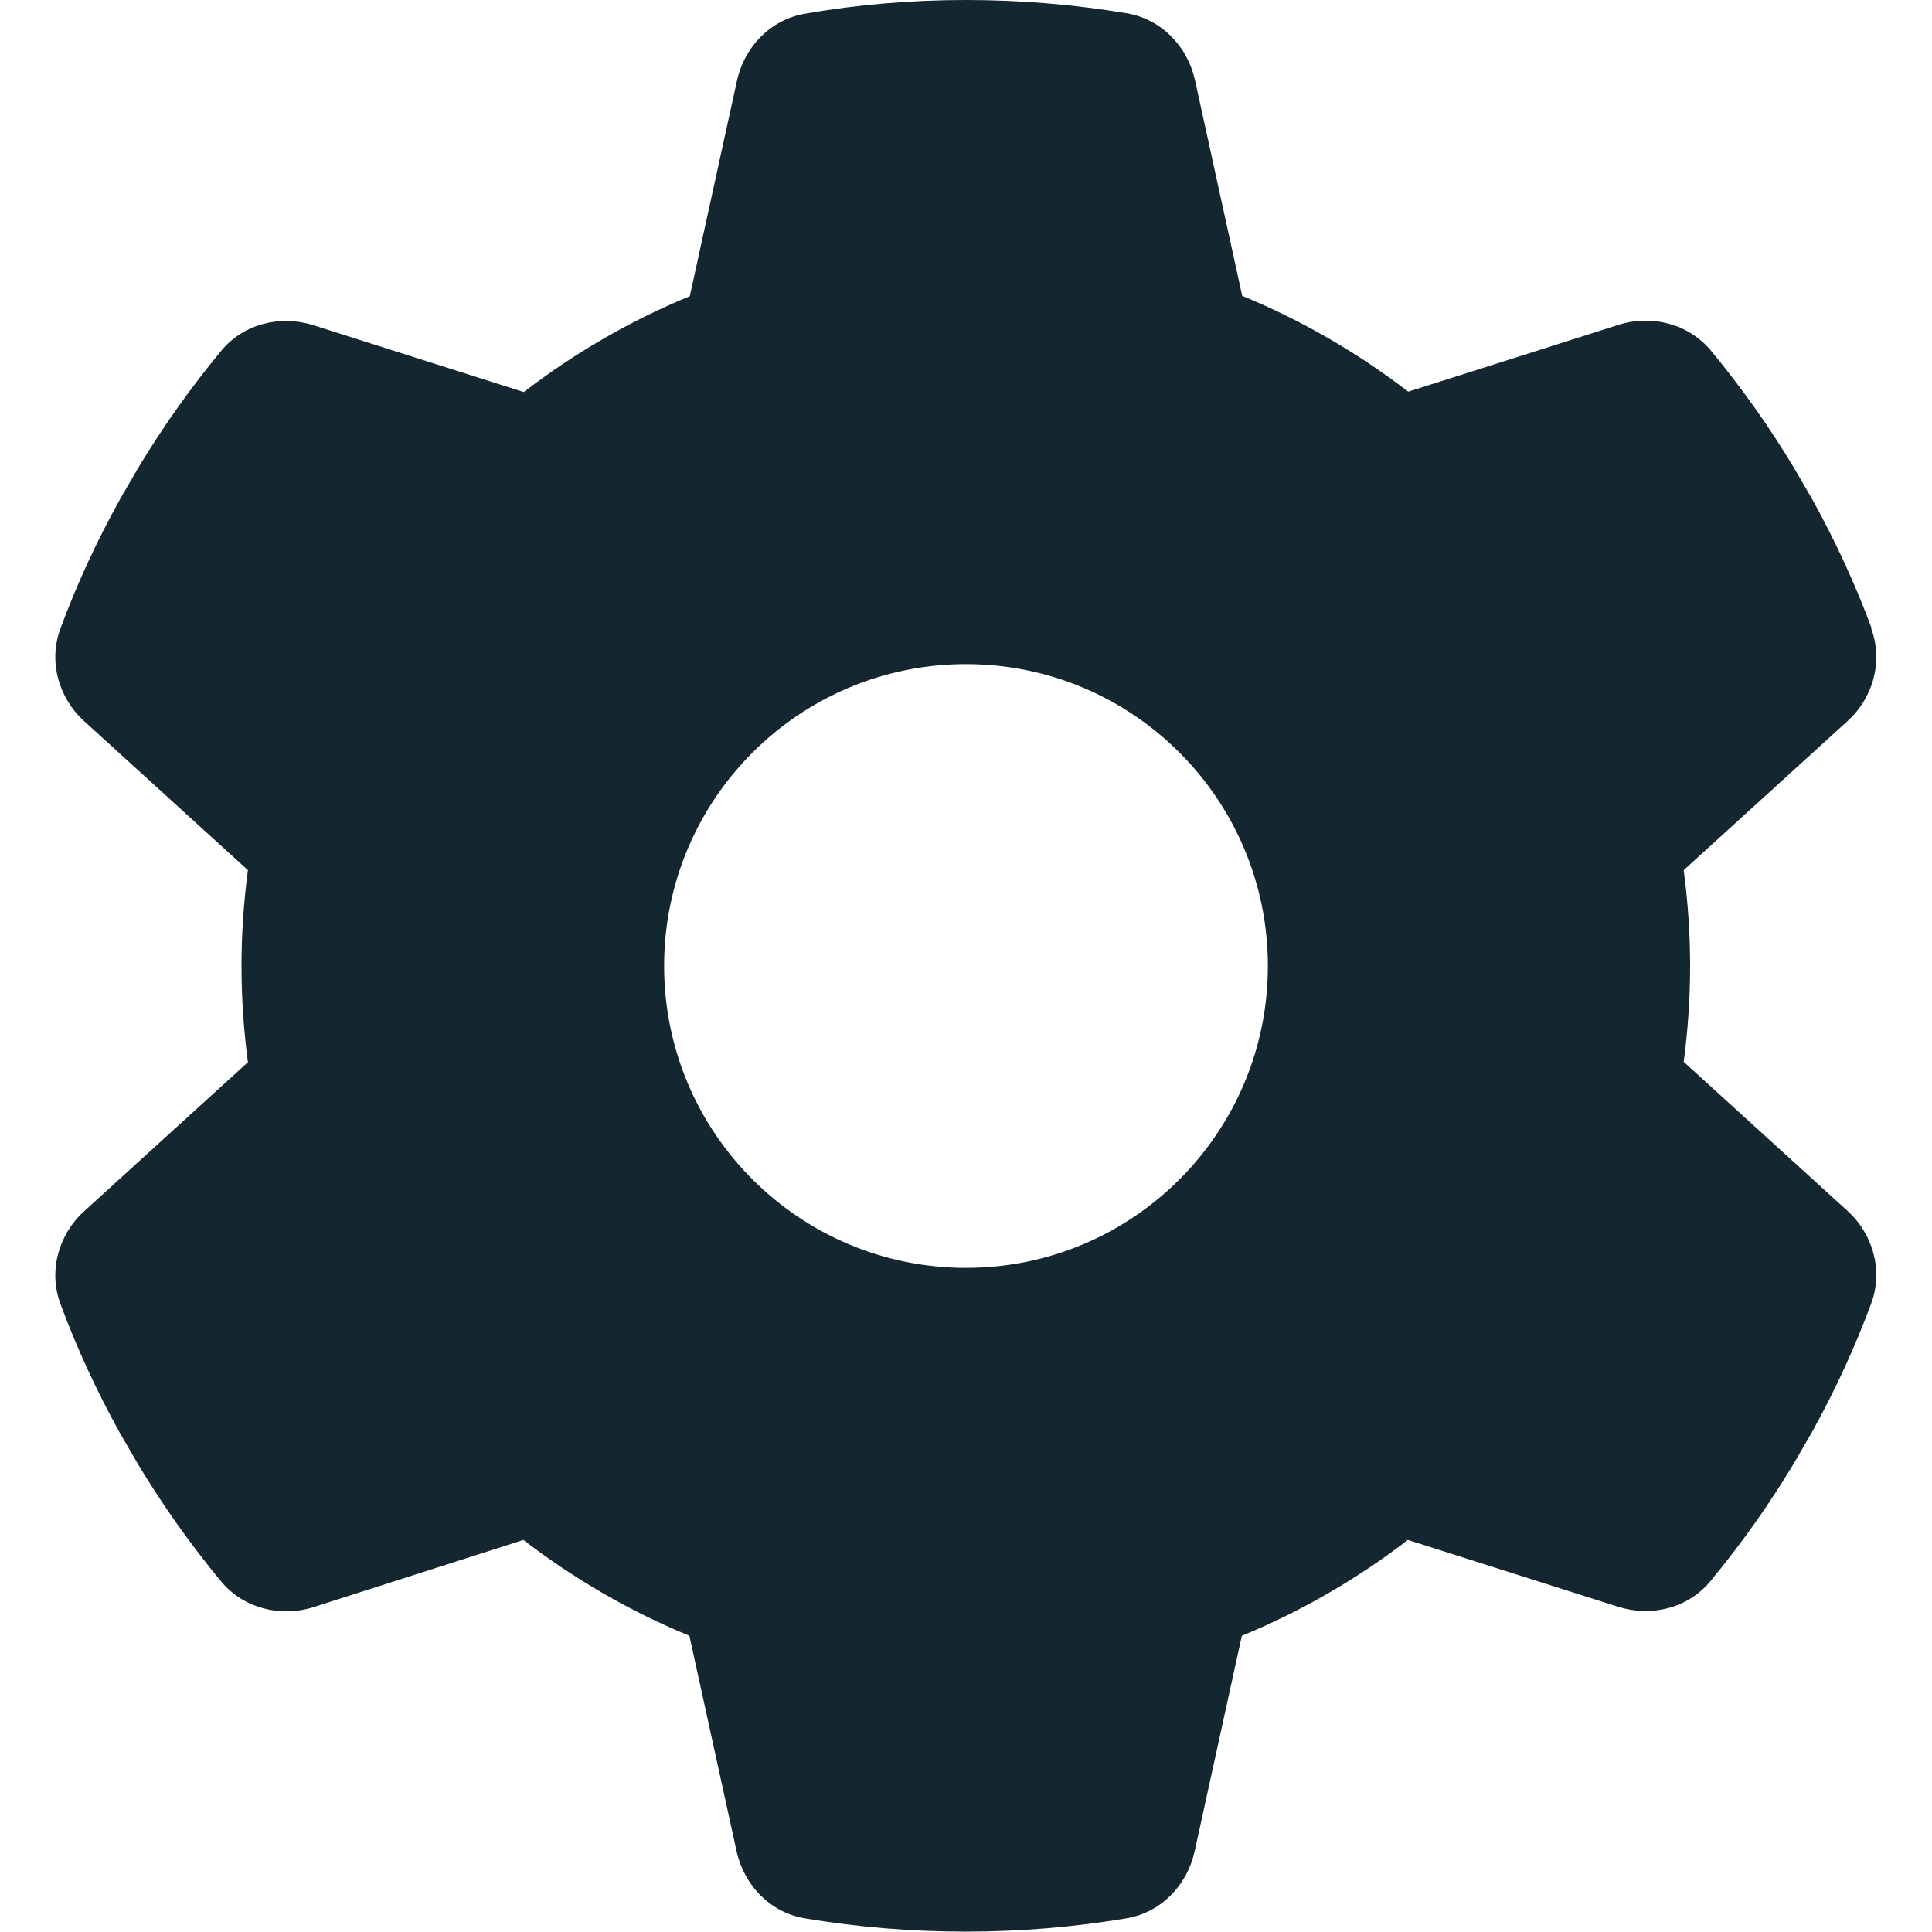
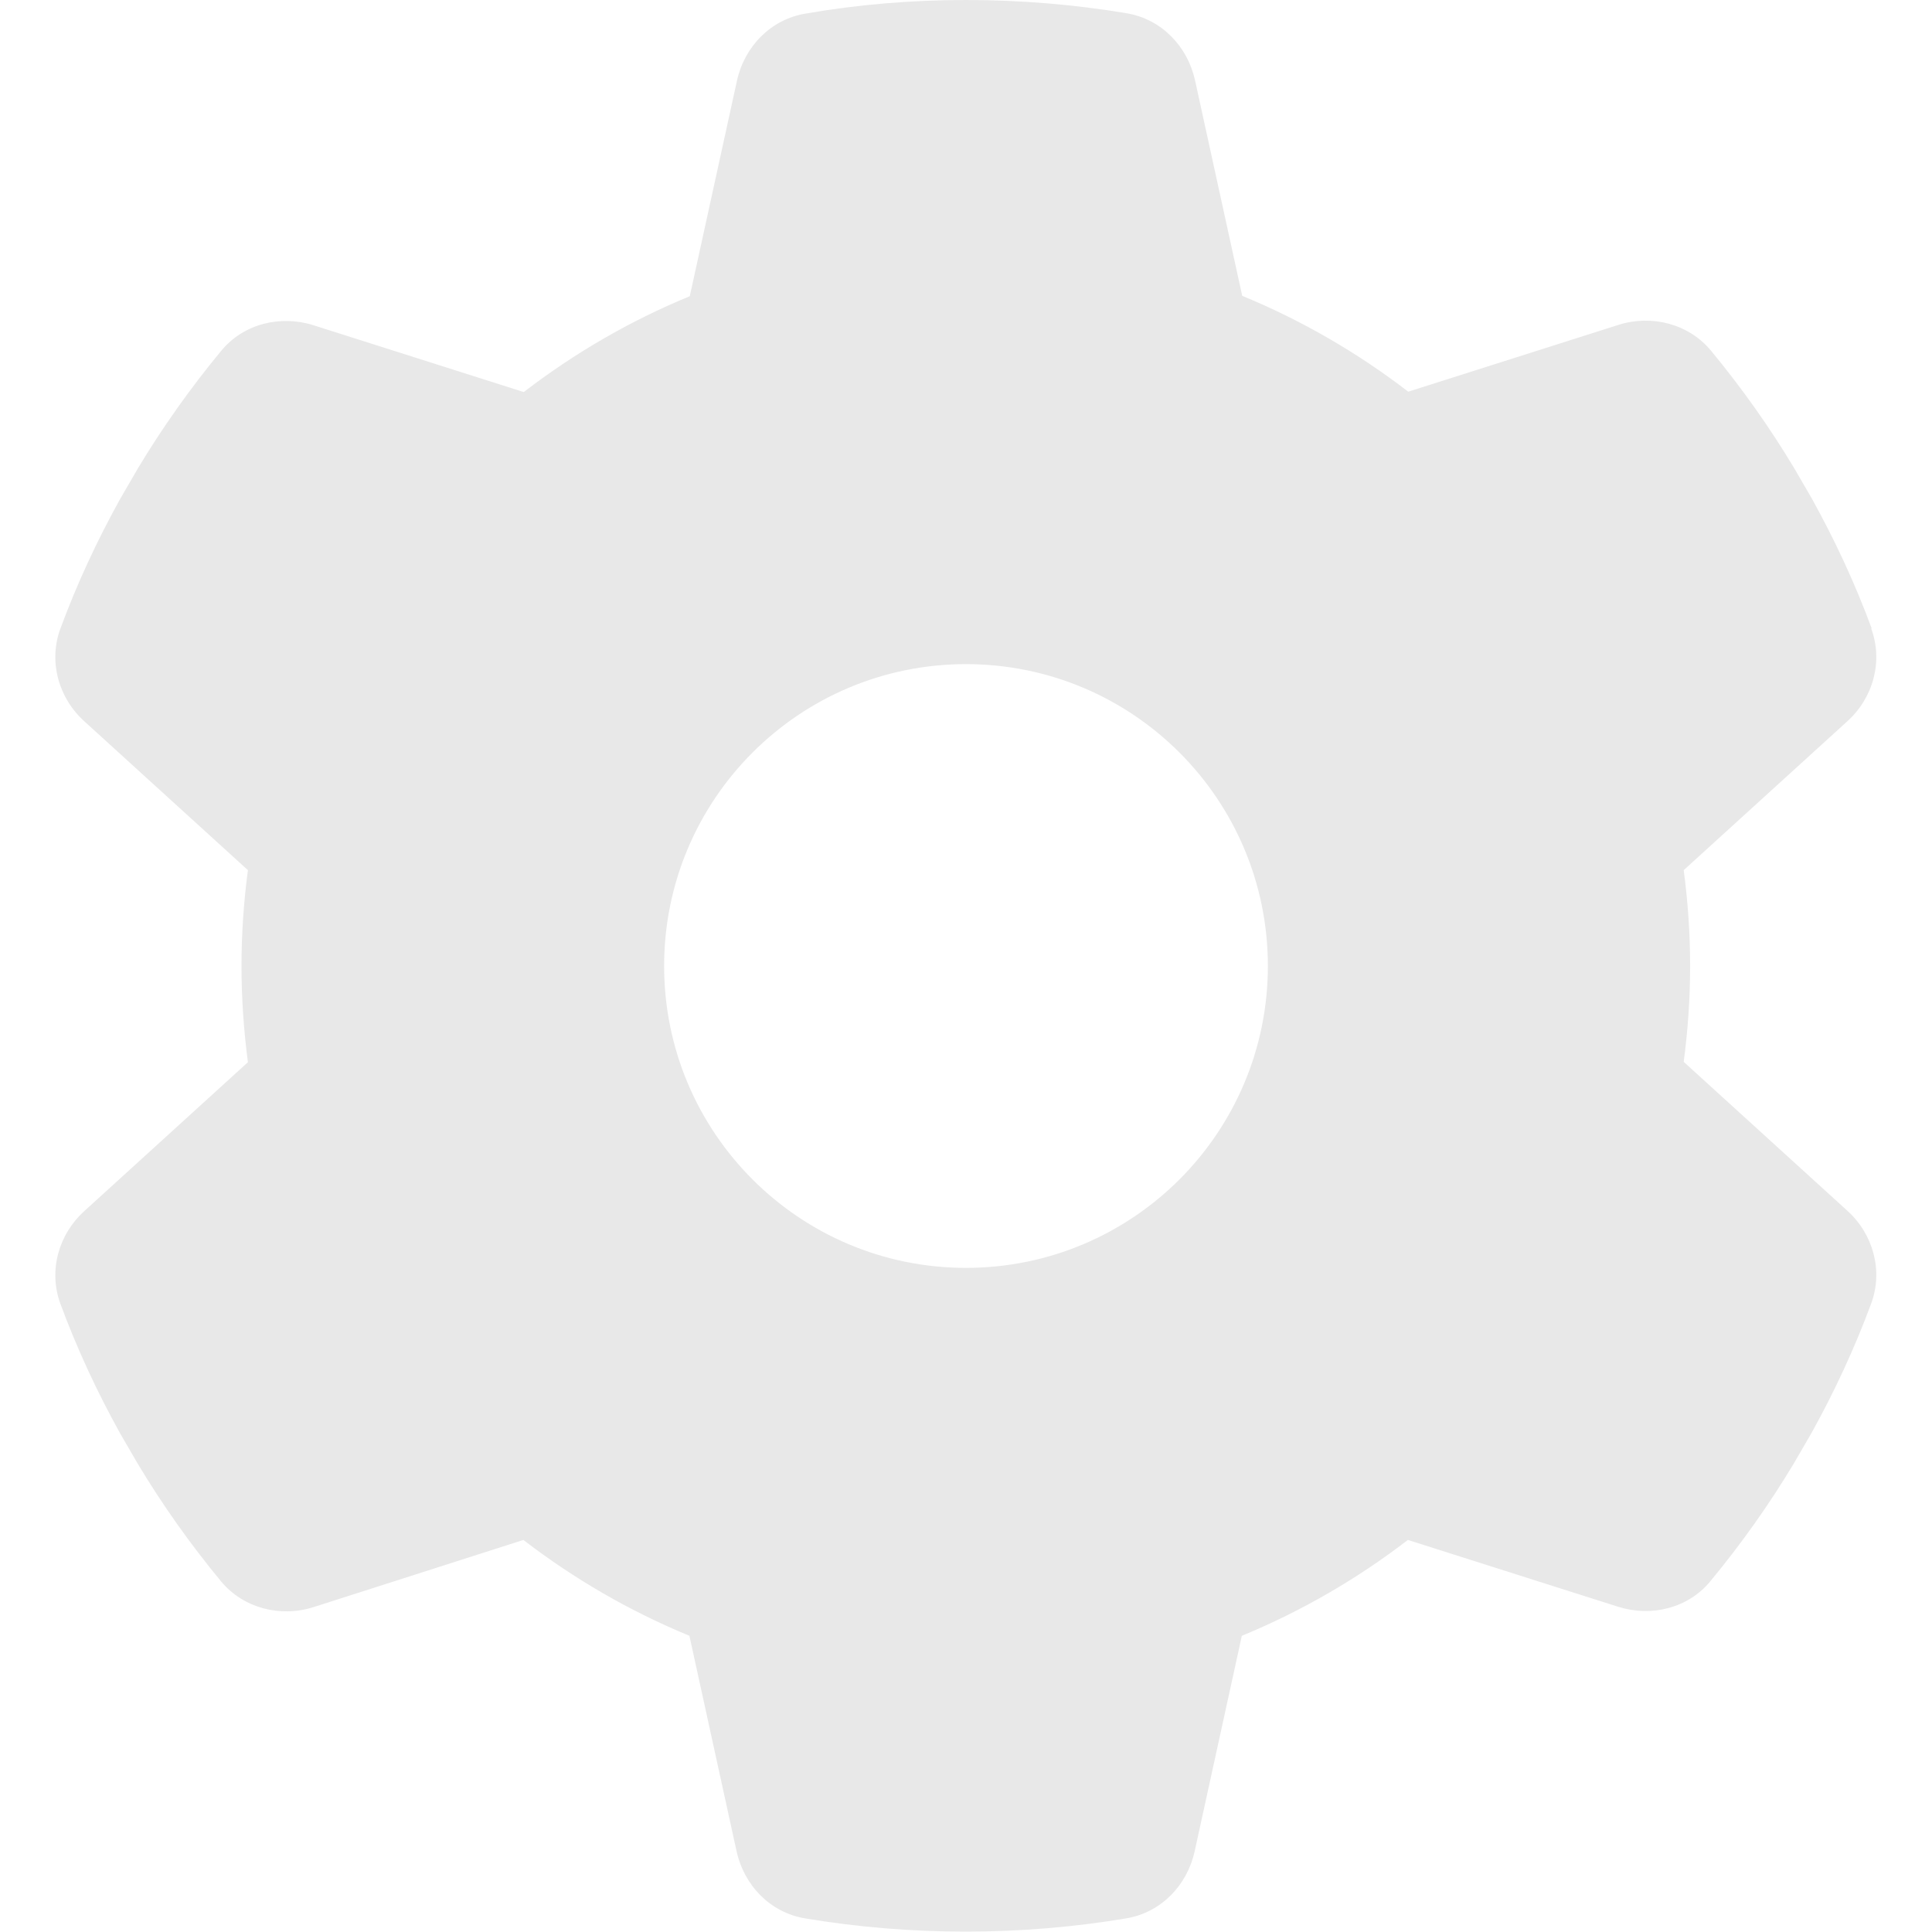
<svg xmlns="http://www.w3.org/2000/svg" viewBox="0 0 512 512">
-   <path fill="#142630" d="M495.9 166.6c3.2 8.7 .5 18.4-6.4 24.6l-43.3 39.4c1.1 8.3 1.7 16.8 1.7 25.4s-.6 17.1-1.7 25.4l43.3 39.4c6.9 6.2 9.6 15.9 6.4 24.6c-4.4 11.9-9.7 23.3-15.8 34.3l-4.7 8.1c-6.6 11-14 21.4-22.1 31.2c-5.9 7.2-15.7 9.6-24.5 6.8l-55.7-17.7c-13.4 10.3-28.2 18.9-44 25.4l-12.5 57.1c-2 9.1-9 16.3-18.2 17.8c-13.8 2.3-28 3.5-42.5 3.5s-28.7-1.2-42.5-3.5c-9.2-1.5-16.2-8.7-18.2-17.8l-12.5-57.1c-15.8-6.5-30.6-15.1-44-25.4L83.1 425.9c-8.8 2.8-18.6 .3-24.5-6.8c-8.1-9.8-15.5-20.2-22.1-31.2l-4.7-8.1c-6.1-11-11.4-22.4-15.8-34.3c-3.2-8.7-.5-18.4 6.4-24.6l43.3-39.4C64.6 273.1 64 264.6 64 256s.6-17.1 1.7-25.4L22.4 191.2c-6.9-6.2-9.6-15.9-6.4-24.6c4.4-11.9 9.7-23.3 15.8-34.3l4.7-8.1c6.6-11 14-21.4 22.1-31.2c5.9-7.2 15.7-9.6 24.5-6.8l55.7 17.7c13.4-10.3 28.2-18.9 44-25.4l12.5-57.1c2-9.1 9-16.3 18.2-17.8C227.3 1.2 241.5 0 256 0s28.7 1.2 42.5 3.5c9.2 1.5 16.2 8.7 18.2 17.8l12.5 57.1c15.8 6.5 30.6 15.1 44 25.4l55.7-17.7c8.8-2.8 18.6-.3 24.5 6.8c8.1 9.8 15.5 20.2 22.1 31.2l4.7 8.1c6.1 11 11.4 22.4 15.8 34.3zM256 336a80 80 0 1 0 0-160 80 80 0 1 0 0 160z" />
+   <path fill="#e8e8e8" d="M495.9 166.6c3.2 8.7 .5 18.4-6.4 24.6l-43.3 39.4c1.1 8.3 1.7 16.8 1.7 25.4s-.6 17.1-1.7 25.4l43.3 39.4c6.9 6.2 9.6 15.9 6.4 24.6c-4.4 11.9-9.7 23.3-15.8 34.3l-4.7 8.1c-6.6 11-14 21.4-22.1 31.2c-5.9 7.2-15.7 9.6-24.5 6.8l-55.7-17.7c-13.4 10.3-28.2 18.9-44 25.4l-12.5 57.1c-2 9.1-9 16.3-18.2 17.8c-13.8 2.3-28 3.5-42.5 3.5s-28.7-1.2-42.5-3.5c-9.2-1.5-16.2-8.7-18.2-17.8l-12.5-57.1c-15.8-6.5-30.6-15.1-44-25.4L83.1 425.9c-8.8 2.8-18.6 .3-24.5-6.8c-8.1-9.8-15.5-20.2-22.1-31.2l-4.7-8.1c-6.1-11-11.4-22.4-15.8-34.3c-3.2-8.7-.5-18.4 6.4-24.6l43.3-39.4C64.6 273.1 64 264.6 64 256s.6-17.1 1.7-25.4L22.4 191.2c-6.9-6.2-9.6-15.9-6.4-24.6c4.4-11.9 9.7-23.3 15.8-34.3l4.7-8.1c6.6-11 14-21.4 22.1-31.2c5.9-7.2 15.7-9.6 24.5-6.8l55.7 17.7c13.4-10.3 28.2-18.9 44-25.4l12.5-57.1c2-9.1 9-16.3 18.2-17.8C227.3 1.2 241.5 0 256 0s28.7 1.2 42.5 3.5c9.2 1.5 16.2 8.7 18.2 17.8l12.5 57.1c15.8 6.5 30.6 15.1 44 25.4l55.7-17.7c8.8-2.8 18.6-.3 24.5 6.8c8.1 9.8 15.5 20.2 22.1 31.2l4.7 8.1c6.1 11 11.4 22.4 15.8 34.3zM256 336a80 80 0 1 0 0-160 80 80 0 1 0 0 160z" />
</svg>
